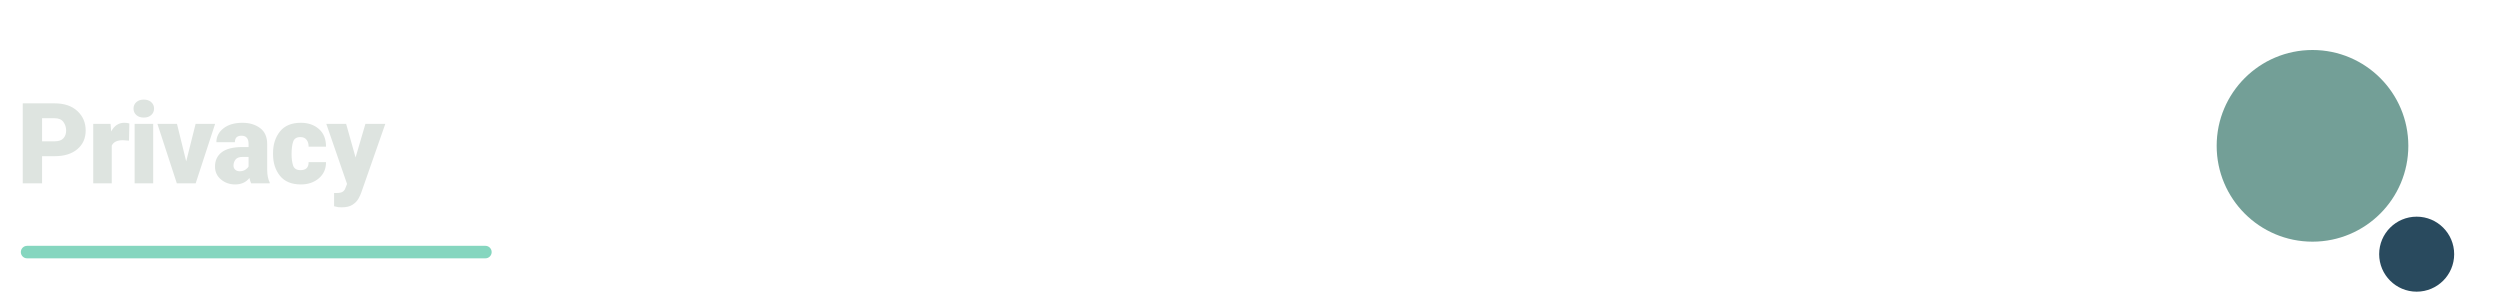
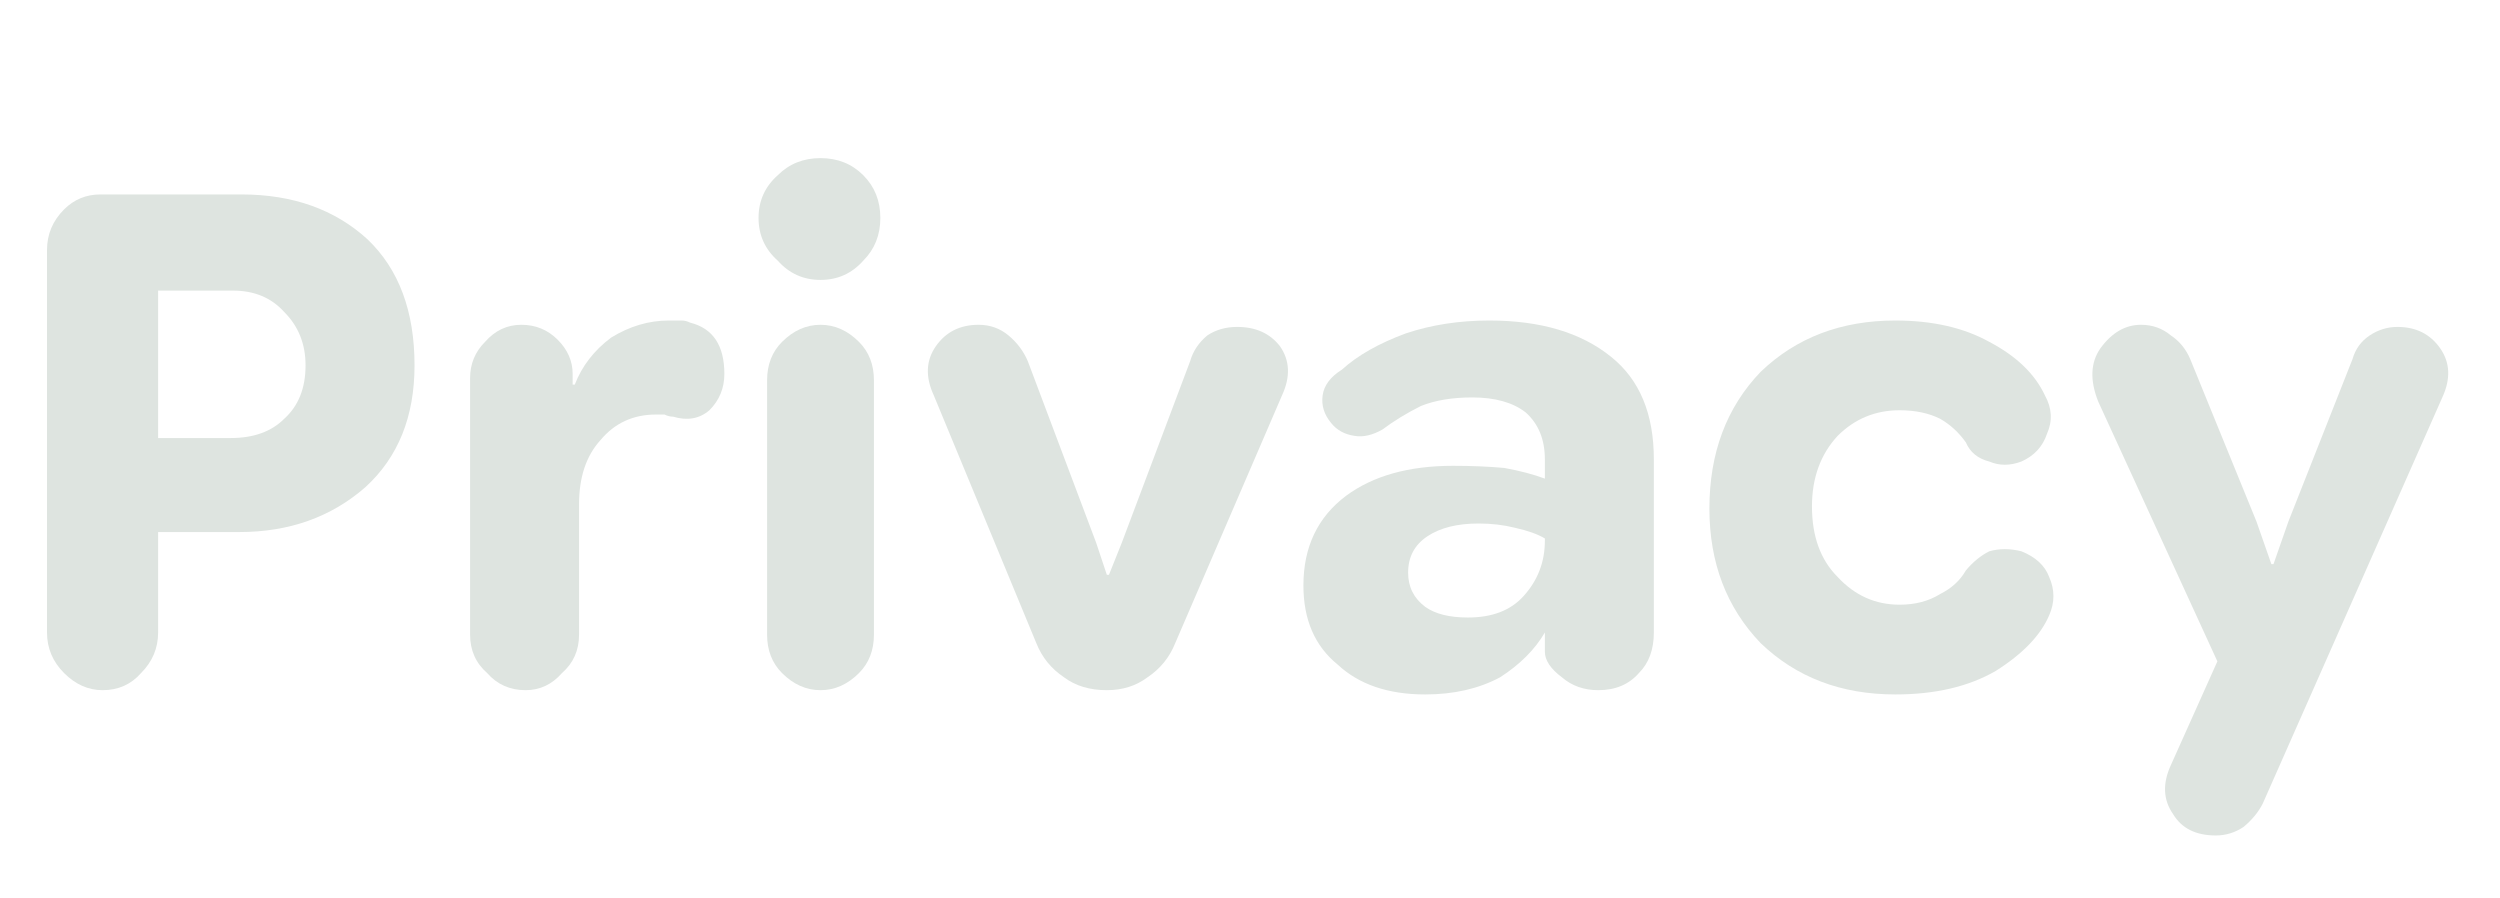
- <svg xmlns="http://www.w3.org/2000/svg" width="1200" height="140" viewBox="0 0 1200 140" role="img" aria-label="Privacy">
-   <circle cx="1110" cy="70" r="46" fill="#005142" opacity="0.55" />
-   <circle cx="1160" cy="122" r="18" fill="#294A5E" />
-   <text x="8" y="88" font-family="-apple-system,'Segoe UI',Roboto,Helvetica,Arial,sans-serif" font-size="54" font-weight="800" letter-spacing="-1" fill="#DEE4E0">Privacy</text>
-   <rect x="10" y="118" width="226" height="6" rx="3" fill="#85D6BF" />
+ <svg xmlns="http://www.w3.org/2000/svg" width="117" height="42" viewBox="0 0 117 42" role="img" aria-label="Privacy">
+   <defs>
+     <path id="g0" d="M4.8 0.3Q3.8 0.3 3 -0.5Q2.2 -1.3 2.2 -2.4L2.2 -20.3Q2.2 -21.4 3 -22.2Q3.7 -22.9 4.7 -22.9L11.3 -22.9Q14.9 -22.9 17.2 -20.8Q19.4 -18.7 19.4 -14.9L19.4 -14.9Q19.4 -11.3 17.1 -9.2Q14.7 -7.1 11.2 -7.1L5.1 -7.1L5.1 -11.5L10.8 -11.5Q12.4 -11.5 13.3 -12.4Q14.3 -13.3 14.3 -14.9L14.3 -14.9Q14.3 -16.4 13.3 -17.4Q12.4 -18.4 10.9 -18.4L7.4 -18.4L7.4 -2.4Q7.4 -1.3 6.6 -0.5Q5.9 0.3 4.8 0.3L4.8 0.3Z" />
+     <path id="g1" d="M4.4 0.3Q3.3 0.3 2.6 -0.5Q1.8 -1.2 1.8 -2.3L1.8 -14.3Q1.8 -15.3 2.5 -16Q3.2 -16.8 4.2 -16.8L4.2 -16.8Q5.2 -16.8 5.9 -16.1Q6.6 -15.4 6.6 -14.5L6.6 -13.4L6.1 -14L6.7 -14Q7.2 -15.3 8.4 -16.2Q9.7 -17 11.1 -17Q11.4 -17 11.7 -17Q11.9 -17 12.1 -16.9Q12.9 -16.7 13.3 -16.1Q13.7 -15.5 13.7 -14.5L13.7 -14.5Q13.7 -13.5 13 -12.8Q12.3 -12.2 11.3 -12.5Q11.1 -12.5 10.9 -12.6Q10.7 -12.6 10.5 -12.6Q8.9 -12.6 7.9 -11.4Q6.9 -10.3 6.9 -8.4L6.9 -2.3Q6.9 -1.2 6.1 -0.5Q5.4 0.3 4.4 0.3L4.4 0.3Z" />
+     <path id="g2" d="M4.5 0.3Q3.5 0.3 2.7 -0.5Q2 -1.2 2 -2.3L2 -14.2Q2 -15.3 2.7 -16Q3.5 -16.8 4.5 -16.8L4.5 -16.8Q5.5 -16.8 6.3 -16Q7 -15.3 7 -14.2L7 -2.3Q7 -1.2 6.3 -0.5Q5.5 0.3 4.5 0.3L4.5 0.3ZM4.5 -18.9Q3.3 -18.9 2.5 -19.8Q1.6 -20.6 1.6 -21.8Q1.6 -23 2.5 -23.8Q3.3 -24.6 4.5 -24.6Q5.7 -24.6 6.5 -23.8Q7.3 -23 7.3 -21.8Q7.3 -20.6 6.5 -19.8Q5.7 -18.9 4.5 -18.9Z" />
+     <path id="g3" d="M9 0.3Q7.8 0.3 7 -0.3Q6.1 -0.9 5.7 -1.9L0.9 -13.5Q0.3 -14.8 1 -15.8Q1.7 -16.8 3 -16.8L3 -16.8Q3.8 -16.8 4.4 -16.3Q5 -15.8 5.3 -15.1L8.5 -6.6L9 -5.1L9.1 -5.1L9.7 -6.6L12.9 -15.1Q13.1 -15.8 13.7 -16.3Q14.3 -16.7 15.1 -16.7L15.1 -16.7Q16.4 -16.7 17.1 -15.8Q17.8 -14.8 17.2 -13.5L12.2 -1.9Q11.8 -0.9 10.9 -0.3Q10.1 0.3 9 0.3L9 0.3Z" />
+     <path id="g4" d="M6.5 0.5Q3.9 0.5 2.4 -0.9Q0.8 -2.2 0.8 -4.6L0.8 -4.6Q0.8 -7.3 2.8 -8.8Q4.7 -10.2 7.8 -10.2Q9.1 -10.2 10.2 -10.1Q11.3 -9.9 12.1 -9.6L12.1 -10.5Q12.1 -11.9 11.2 -12.7Q10.3 -13.4 8.7 -13.4Q7.3 -13.4 6.3 -13Q5.3 -12.5 4.5 -11.9Q3.8 -11.5 3.2 -11.6Q2.5 -11.7 2.1 -12.2L2.1 -12.2Q1.6 -12.8 1.7 -13.5Q1.8 -14.2 2.6 -14.7Q3.7 -15.7 5.6 -16.4Q7.4 -17 9.5 -17Q13.1 -17 15.2 -15.3Q17.2 -13.7 17.2 -10.5L17.2 -2.4Q17.2 -1.2 16.5 -0.5Q15.8 0.3 14.6 0.3L14.6 0.3Q13.6 0.3 12.9 -0.3Q12.1 -0.9 12.1 -1.5L12.1 -3.5L13.1 -2.4L12.1 -2.4Q11.4 -1.2 10 -0.3Q8.5 0.5 6.5 0.5ZM8.5 -3.1Q10.2 -3.1 11.1 -4.1Q12.1 -5.2 12.1 -6.7L12.1 -6.8Q11.6 -7.1 10.7 -7.3Q9.9 -7.5 9 -7.5Q7.5 -7.5 6.6 -6.9Q5.7 -6.3 5.7 -5.2L5.7 -5.2Q5.7 -4.2 6.5 -3.6Q7.2 -3.1 8.5 -3.1Z" />
+     <path id="g5" d="M9.6 0.5Q5.8 0.5 3.3 -1.9Q0.9 -4.4 0.9 -8.2L0.9 -8.2Q0.9 -12.1 3.3 -14.6Q5.8 -17 9.6 -17Q12.2 -17 14 -16Q15.9 -15 16.6 -13.5Q17.1 -12.6 16.7 -11.7Q16.4 -10.8 15.5 -10.4L15.5 -10.4Q14.7 -10.1 14 -10.4Q13.2 -10.6 12.9 -11.3Q12.4 -12 11.7 -12.4Q10.9 -12.8 9.8 -12.8Q8.1 -12.8 6.9 -11.6Q5.7 -10.3 5.7 -8.3L5.7 -8.3Q5.7 -6.2 6.9 -5Q8.1 -3.7 9.8 -3.7Q10.9 -3.7 11.7 -4.2Q12.5 -4.6 12.9 -5.3Q13.4 -5.9 14 -6.2Q14.7 -6.4 15.5 -6.2L15.5 -6.2Q16.5 -5.8 16.8 -5Q17.2 -4.1 16.8 -3.2Q16.2 -1.8 14.3 -0.6Q12.4 0.5 9.6 0.5Z" />
+     <path id="g6" d="M6.4 7.1Q5 7.1 4.4 6.1Q3.7 5.1 4.3 3.8L6.9 -2L7 0.1L0.9 -13.2Q0.3 -14.7 1 -15.7Q1.8 -16.8 2.9 -16.8L2.9 -16.8Q3.7 -16.8 4.3 -16.3Q4.9 -15.9 5.2 -15.2L8.3 -7.6L9 -5.6L9.1 -5.6L9.8 -7.6L12.8 -15.2Q13 -15.9 13.6 -16.3Q14.2 -16.7 14.9 -16.7L14.9 -16.7Q16.2 -16.7 16.9 -15.7Q17.6 -14.7 17 -13.4L8.6 5.6Q8.3 6.2 7.7 6.7Q7.1 7.1 6.4 7.1L6.4 7.1Z" />
+   </defs>
+   <g fill="#DEE4E0">
+     <use href="#g0" x="0" y="32" />
+     <use href="#g1" x="20.2" y="32" />
+     <use href="#g2" x="33.9" y="32" />
+     <use href="#g3" x="42.8" y="32" />
+     <use href="#g4" x="60.2" y="32" />
+     <use href="#g5" x="79.1" y="32" />
+     <use href="#g6" x="97.3" y="32" />
+   </g>
</svg>
